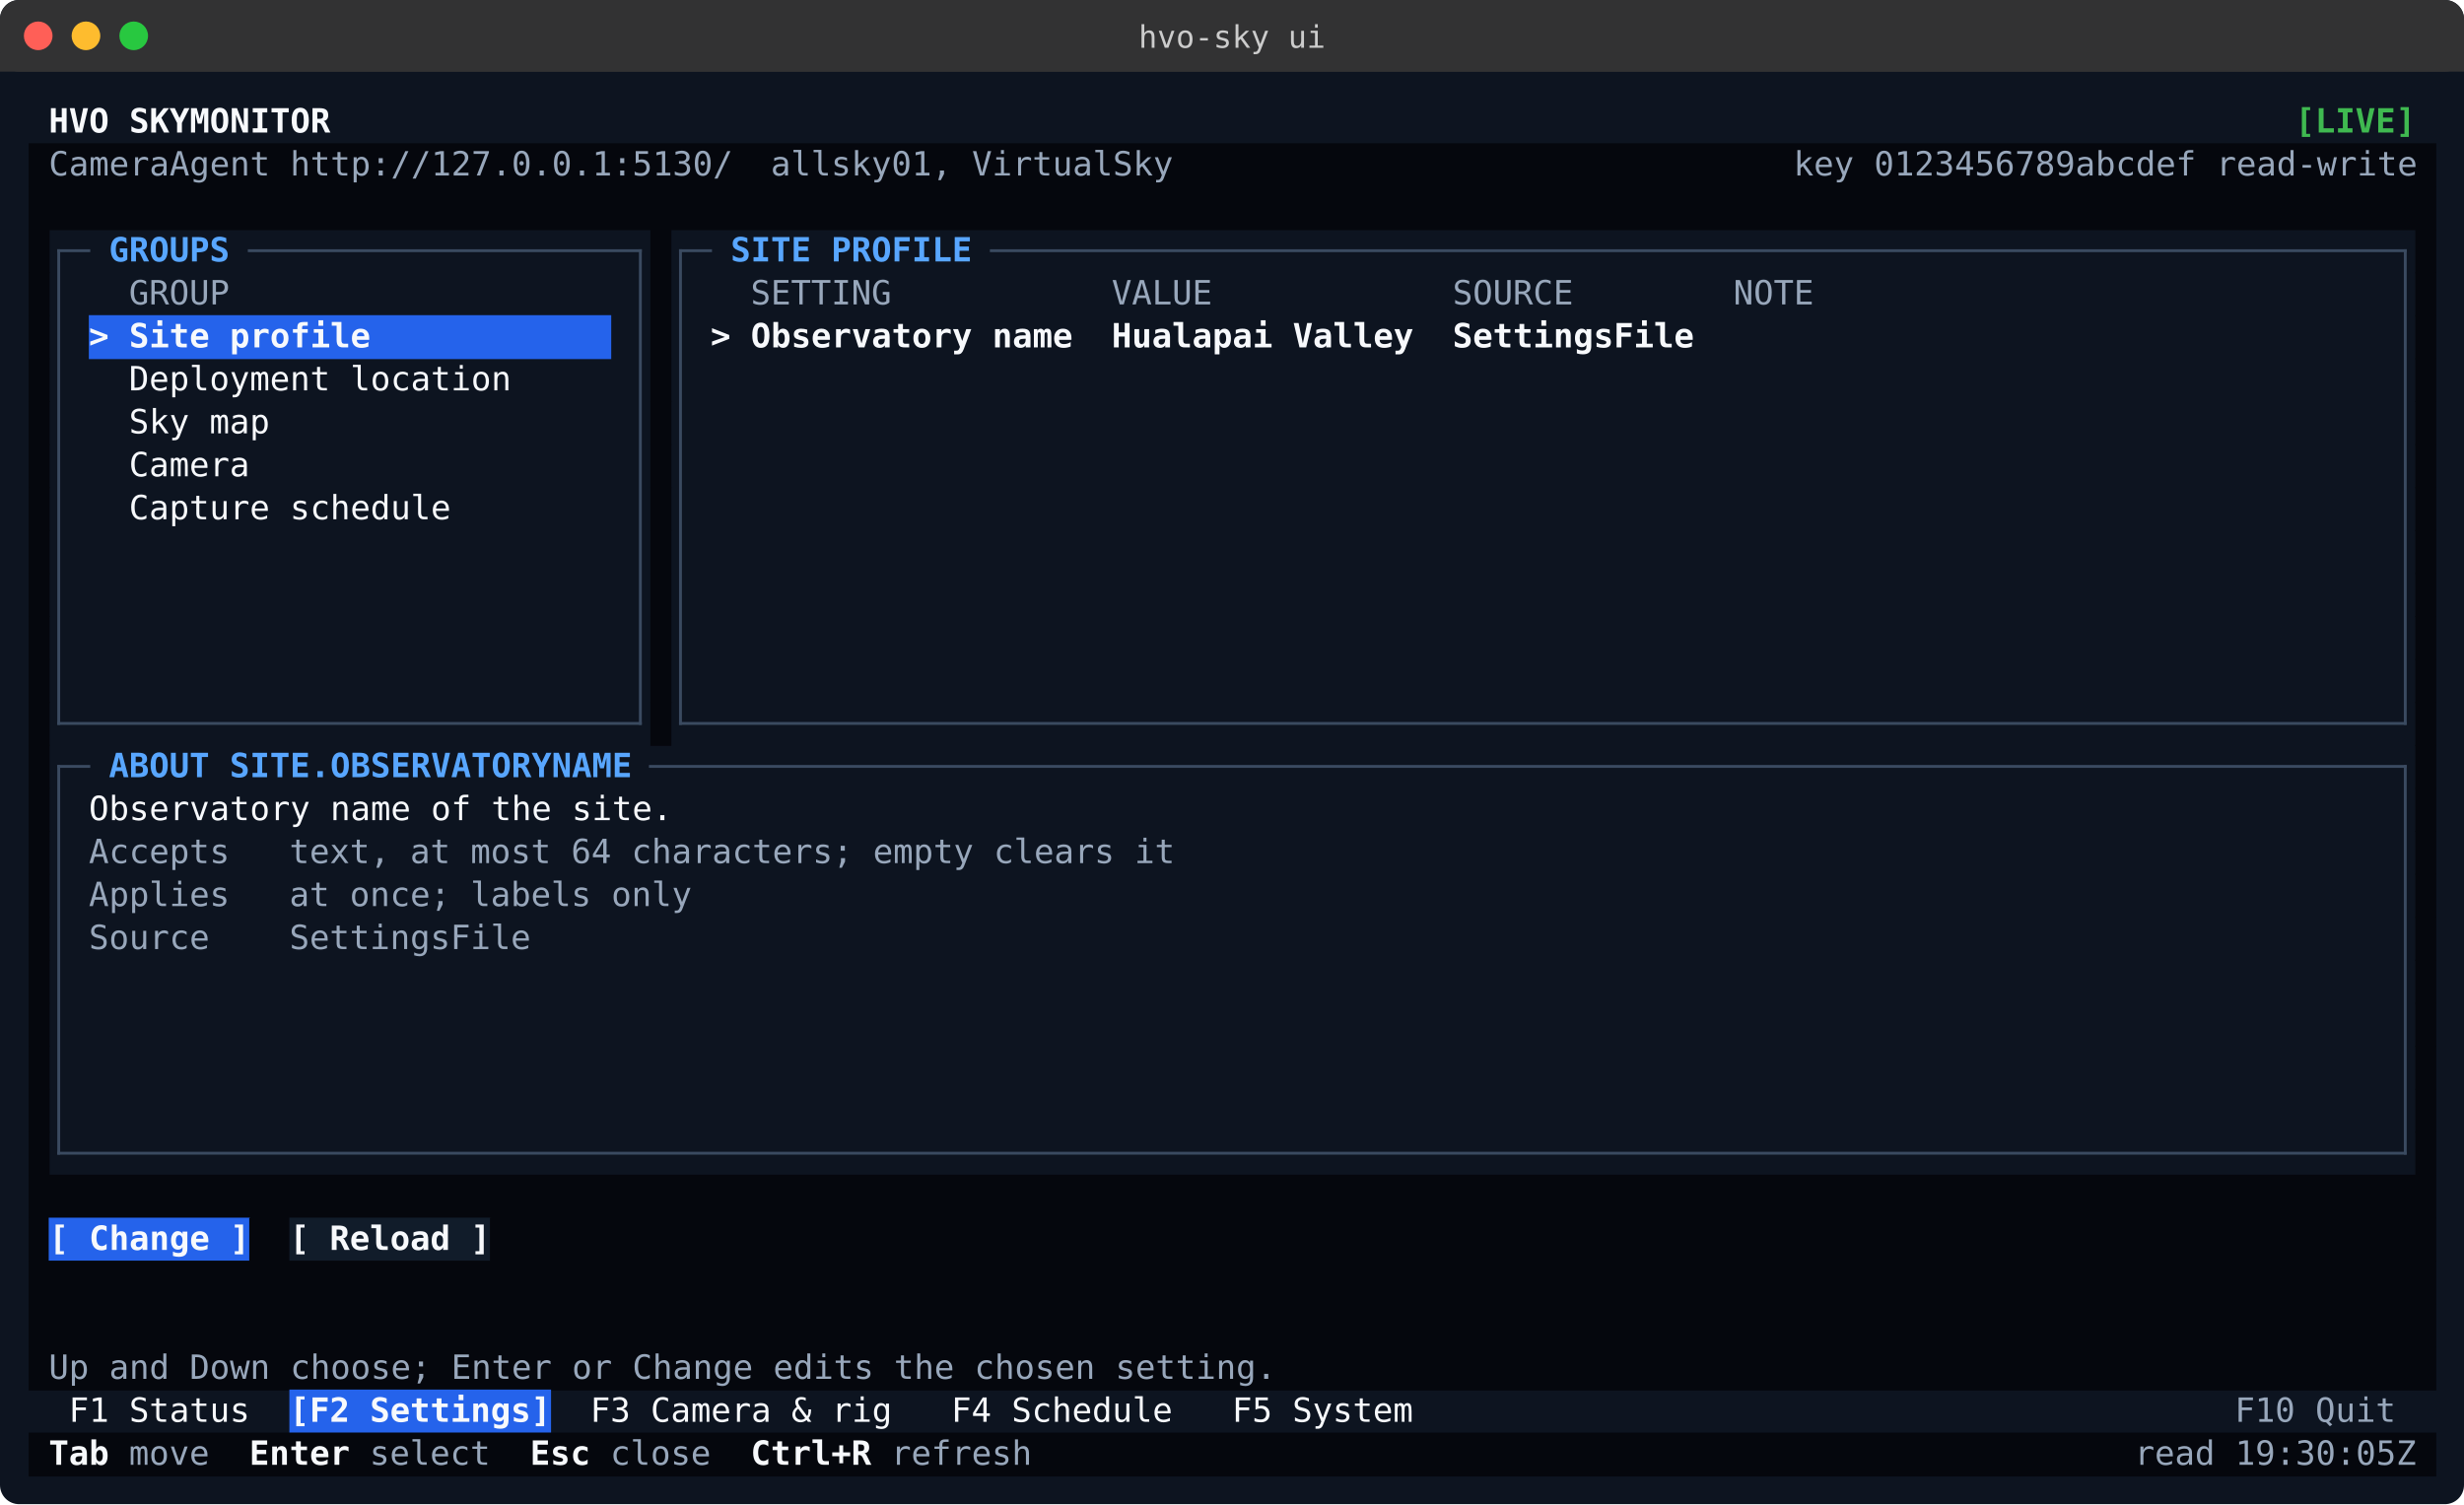
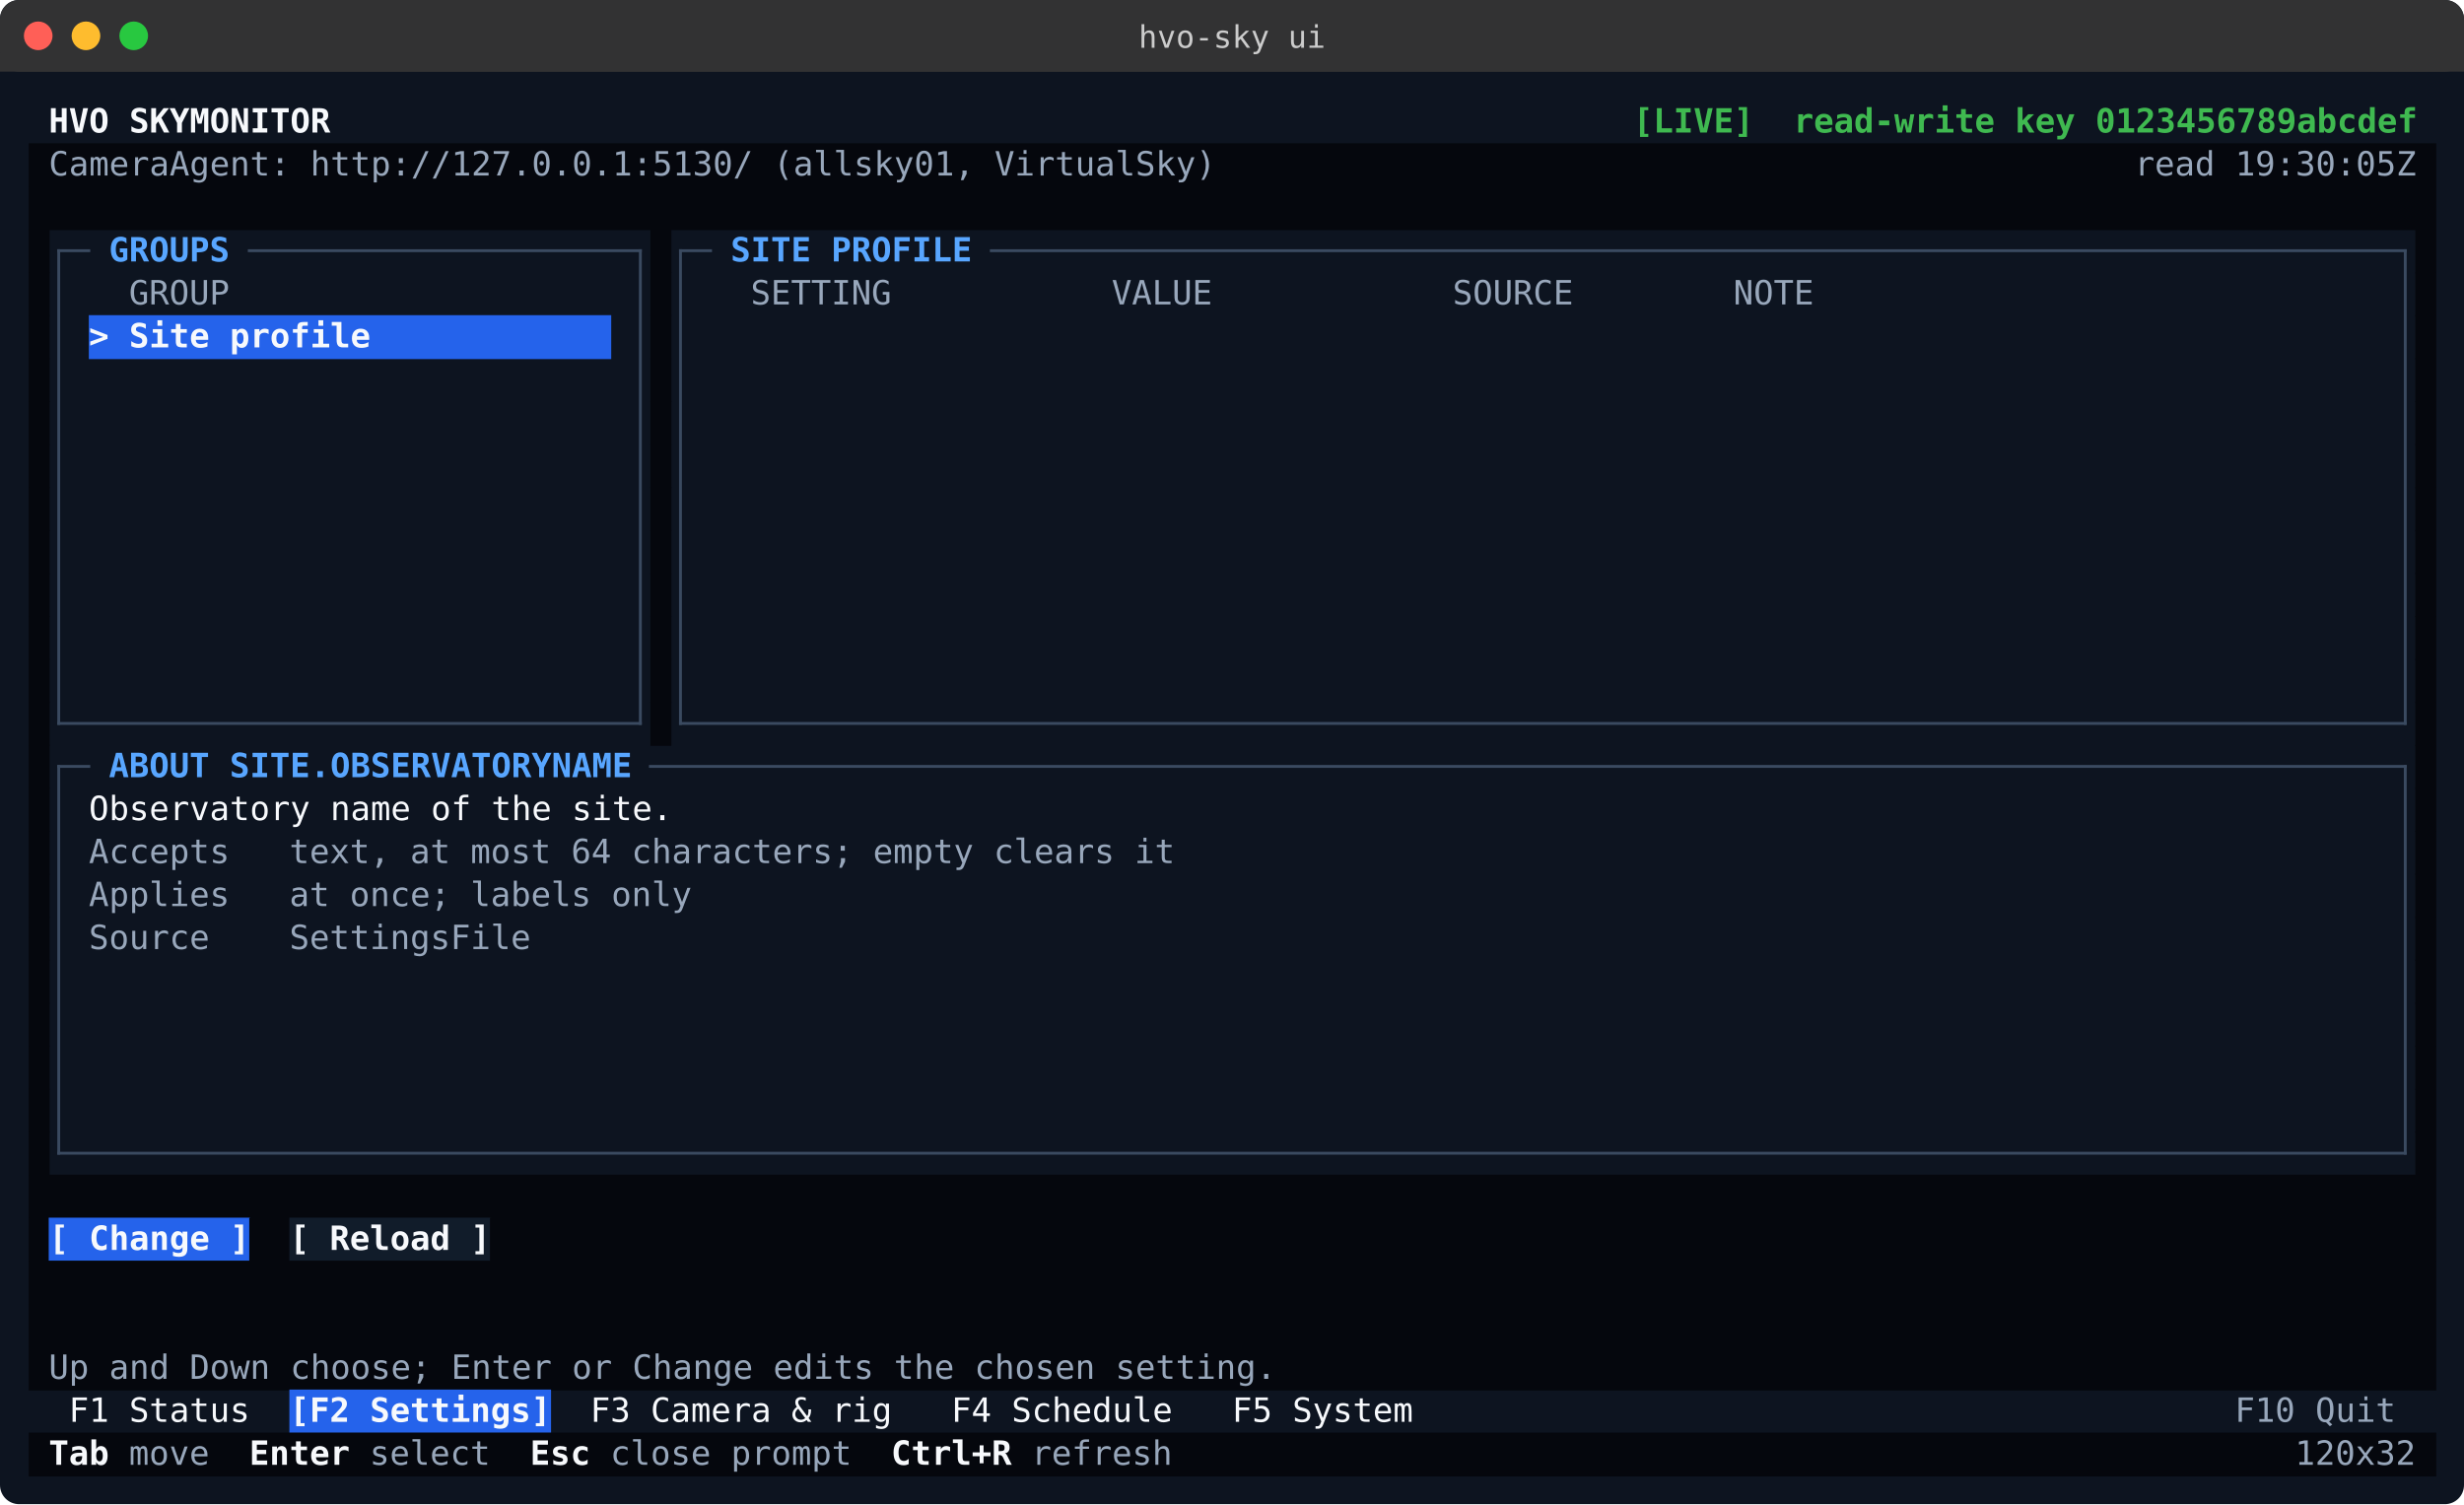
<svg xmlns="http://www.w3.org/2000/svg" width="1032" height="630" viewBox="0 0 1032.00 630.00" role="img" aria-label="hvo-sky ui">
  <g font-family="ui-monospace, SFMono-Regular, 'Cascadia Mono', 'DejaVu Sans Mono', Menlo, Consolas, 'Liberation Mono', monospace" font-size="14" xml:space="preserve" style="white-space: pre">
    <rect x="0" y="0" width="1032.00" height="630.00" rx="8" fill="#0d1420" />
    <rect x="0" y="0" width="1032.00" height="30" rx="8" fill="#323233" />
    <rect x="0" y="22" width="1032.00" height="8" fill="#323233" />
    <circle cx="16" cy="15.0" r="6" fill="#ff5f57" />
    <circle cx="36" cy="15.0" r="6" fill="#febc2e" />
    <circle cx="56" cy="15.0" r="6" fill="#28c840" />
    <text x="516.00" y="20.0" fill="#cccccc" text-anchor="middle" font-size="13">hvo-sky ui</text>
    <rect x="12.00" y="60" width="1008.40" height="18.4" fill="#05070d" />
    <rect x="12.00" y="78" width="1008.40" height="18.4" fill="#05070d" />
    <rect x="12.00" y="96" width="8.80" height="18.4" fill="#05070d" />
    <rect x="272.40" y="96" width="8.80" height="18.4" fill="#05070d" />
    <rect x="1011.60" y="96" width="8.80" height="18.4" fill="#05070d" />
    <rect x="12.00" y="114" width="8.80" height="18.4" fill="#05070d" />
    <rect x="272.40" y="114" width="8.80" height="18.4" fill="#05070d" />
    <rect x="1011.60" y="114" width="8.80" height="18.4" fill="#05070d" />
    <rect x="12.00" y="132" width="8.80" height="18.4" fill="#05070d" />
    <rect x="37.20" y="132" width="218.80" height="18.4" fill="#2563eb" />
    <rect x="272.40" y="132" width="8.80" height="18.4" fill="#05070d" />
    <rect x="1011.60" y="132" width="8.80" height="18.4" fill="#05070d" />
    <rect x="12.00" y="150" width="8.80" height="18.4" fill="#05070d" />
    <rect x="272.40" y="150" width="8.80" height="18.4" fill="#05070d" />
    <rect x="1011.60" y="150" width="8.80" height="18.4" fill="#05070d" />
    <rect x="12.00" y="168" width="8.80" height="18.4" fill="#05070d" />
    <rect x="272.40" y="168" width="8.80" height="18.4" fill="#05070d" />
    <rect x="1011.60" y="168" width="8.80" height="18.4" fill="#05070d" />
    <rect x="12.00" y="186" width="8.80" height="18.4" fill="#05070d" />
    <rect x="272.40" y="186" width="8.80" height="18.4" fill="#05070d" />
    <rect x="1011.60" y="186" width="8.80" height="18.4" fill="#05070d" />
    <rect x="12.00" y="204" width="8.80" height="18.4" fill="#05070d" />
    <rect x="272.40" y="204" width="8.80" height="18.4" fill="#05070d" />
    <rect x="1011.60" y="204" width="8.80" height="18.4" fill="#05070d" />
    <rect x="12.00" y="222" width="8.80" height="18.4" fill="#05070d" />
    <rect x="272.40" y="222" width="8.80" height="18.4" fill="#05070d" />
    <rect x="1011.60" y="222" width="8.80" height="18.4" fill="#05070d" />
    <rect x="12.00" y="240" width="8.80" height="18.4" fill="#05070d" />
    <rect x="272.40" y="240" width="8.80" height="18.4" fill="#05070d" />
    <rect x="1011.60" y="240" width="8.80" height="18.4" fill="#05070d" />
    <rect x="12.00" y="258" width="8.80" height="18.4" fill="#05070d" />
    <rect x="272.40" y="258" width="8.80" height="18.4" fill="#05070d" />
    <rect x="1011.60" y="258" width="8.80" height="18.4" fill="#05070d" />
    <rect x="12.00" y="276" width="8.80" height="18.4" fill="#05070d" />
    <rect x="272.40" y="276" width="8.80" height="18.4" fill="#05070d" />
    <rect x="1011.60" y="276" width="8.80" height="18.4" fill="#05070d" />
    <rect x="12.00" y="294" width="8.80" height="18.4" fill="#05070d" />
    <rect x="272.40" y="294" width="8.80" height="18.4" fill="#05070d" />
    <rect x="1011.60" y="294" width="8.80" height="18.4" fill="#05070d" />
    <rect x="12.00" y="312" width="8.80" height="18.4" fill="#05070d" />
    <rect x="1011.60" y="312" width="8.80" height="18.4" fill="#05070d" />
    <rect x="12.00" y="330" width="8.80" height="18.4" fill="#05070d" />
    <rect x="1011.60" y="330" width="8.80" height="18.4" fill="#05070d" />
    <rect x="12.00" y="348" width="8.80" height="18.4" fill="#05070d" />
    <rect x="1011.60" y="348" width="8.80" height="18.4" fill="#05070d" />
    <rect x="12.00" y="366" width="8.80" height="18.4" fill="#05070d" />
    <rect x="1011.60" y="366" width="8.80" height="18.4" fill="#05070d" />
    <rect x="12.00" y="384" width="8.80" height="18.4" fill="#05070d" />
    <rect x="1011.60" y="384" width="8.80" height="18.4" fill="#05070d" />
    <rect x="12.00" y="402" width="8.80" height="18.4" fill="#05070d" />
    <rect x="1011.60" y="402" width="8.80" height="18.4" fill="#05070d" />
    <rect x="12.00" y="420" width="8.80" height="18.4" fill="#05070d" />
    <rect x="1011.60" y="420" width="8.80" height="18.4" fill="#05070d" />
    <rect x="12.00" y="438" width="8.80" height="18.4" fill="#05070d" />
    <rect x="1011.60" y="438" width="8.80" height="18.4" fill="#05070d" />
    <rect x="12.00" y="456" width="8.80" height="18.4" fill="#05070d" />
    <rect x="1011.60" y="456" width="8.80" height="18.4" fill="#05070d" />
    <rect x="12.00" y="474" width="8.80" height="18.4" fill="#05070d" />
    <rect x="1011.60" y="474" width="8.80" height="18.4" fill="#05070d" />
    <rect x="12.00" y="492" width="1008.40" height="18.4" fill="#05070d" />
    <rect x="12.00" y="510" width="8.80" height="18.4" fill="#05070d" />
    <rect x="20.40" y="510" width="84.40" height="18.4" fill="#2563eb" />
    <rect x="104.40" y="510" width="17.20" height="18.4" fill="#05070d" />
    <rect x="121.20" y="510" width="84.40" height="18.4" fill="#111c2a" />
    <rect x="205.20" y="510" width="815.20" height="18.4" fill="#05070d" />
    <rect x="12.00" y="528" width="1008.40" height="18.4" fill="#05070d" />
    <rect x="12.00" y="546" width="1008.40" height="18.4" fill="#05070d" />
    <rect x="12.00" y="564" width="1008.40" height="18.4" fill="#05070d" />
    <rect x="121.20" y="582" width="109.60" height="18.4" fill="#2563eb" />
    <rect x="12.00" y="600" width="1008.40" height="18.4" fill="#05070d" />
    <line x1="24.60" y1="104.40" x2="24.60" y2="303.60" stroke="#3a4a60" stroke-width="1.2" />
    <line x1="24.60" y1="320.40" x2="24.60" y2="483.60" stroke="#3a4a60" stroke-width="1.2" />
    <line x1="24.00" y1="105.00" x2="37.80" y2="105.00" stroke="#3a4a60" stroke-width="1.2" />
    <line x1="103.80" y1="105.00" x2="268.80" y2="105.00" stroke="#3a4a60" stroke-width="1.2" />
    <line x1="284.40" y1="105.00" x2="298.20" y2="105.00" stroke="#3a4a60" stroke-width="1.2" />
    <line x1="414.60" y1="105.00" x2="1008.00" y2="105.00" stroke="#3a4a60" stroke-width="1.2" />
    <line x1="268.20" y1="104.40" x2="268.20" y2="303.60" stroke="#3a4a60" stroke-width="1.2" />
    <line x1="285.00" y1="104.40" x2="285.00" y2="303.60" stroke="#3a4a60" stroke-width="1.2" />
    <line x1="1007.40" y1="104.40" x2="1007.40" y2="303.60" stroke="#3a4a60" stroke-width="1.2" />
    <line x1="1007.40" y1="320.40" x2="1007.40" y2="483.60" stroke="#3a4a60" stroke-width="1.2" />
    <line x1="24.00" y1="303.00" x2="268.80" y2="303.00" stroke="#3a4a60" stroke-width="1.2" />
    <line x1="284.40" y1="303.00" x2="1008.00" y2="303.00" stroke="#3a4a60" stroke-width="1.2" />
    <line x1="24.00" y1="321.00" x2="37.80" y2="321.00" stroke="#3a4a60" stroke-width="1.2" />
    <line x1="271.80" y1="321.00" x2="1008.00" y2="321.00" stroke="#3a4a60" stroke-width="1.2" />
    <line x1="24.00" y1="483.00" x2="1008.00" y2="483.00" stroke="#3a4a60" stroke-width="1.2" />
    <text x="20.40" y="55.50" fill="#f7f9fc" textLength="117.60" lengthAdjust="spacingAndGlyphs" font-weight="bold">HVO SKYMONITOR</text>
-     <text x="961.20" y="55.50" fill="#3fb950" textLength="50.40" lengthAdjust="spacingAndGlyphs" font-weight="bold">[LIVE]</text>
-     <text x="20.40" y="73.50" fill="#98a7bb" textLength="285.60" lengthAdjust="spacingAndGlyphs">CameraAgent http://127.0.0.1:5130/</text>
-     <text x="322.80" y="73.50" fill="#98a7bb" textLength="168.00" lengthAdjust="spacingAndGlyphs">allsky01, VirtualSky</text>
-     <text x="751.20" y="73.50" fill="#98a7bb" textLength="260.40" lengthAdjust="spacingAndGlyphs">key 0123456789abcdef read-write</text>
+     <text x="684.00" y="55.50" fill="#3fb950" textLength="50.40" lengthAdjust="spacingAndGlyphs" font-weight="bold">[LIVE]</text>
+     <text x="751.20" y="55.50" fill="#3fb950" textLength="260.40" lengthAdjust="spacingAndGlyphs" font-weight="bold">read-write key 0123456789abcdef</text>
+     <text x="20.40" y="73.50" fill="#98a7bb" textLength="487.20" lengthAdjust="spacingAndGlyphs">CameraAgent: http://127.0.0.1:5130/ (allsky01, VirtualSky)</text>
+     <text x="894.00" y="73.50" fill="#98a7bb" textLength="117.60" lengthAdjust="spacingAndGlyphs">read 19:30:05Z</text>
    <text x="45.60" y="109.50" fill="#58a6ff" textLength="50.40" lengthAdjust="spacingAndGlyphs" font-weight="bold">GROUPS</text>
    <text x="306.00" y="109.50" fill="#58a6ff" textLength="100.80" lengthAdjust="spacingAndGlyphs" font-weight="bold">SITE PROFILE</text>
    <text x="54.00" y="127.50" fill="#98a7bb" textLength="42.00" lengthAdjust="spacingAndGlyphs">GROUP</text>
    <text x="314.40" y="127.50" fill="#98a7bb" textLength="58.80" lengthAdjust="spacingAndGlyphs">SETTING</text>
    <text x="465.60" y="127.50" fill="#98a7bb" textLength="42.00" lengthAdjust="spacingAndGlyphs">VALUE</text>
    <text x="608.40" y="127.50" fill="#98a7bb" textLength="50.40" lengthAdjust="spacingAndGlyphs">SOURCE</text>
    <text x="726.00" y="127.50" fill="#98a7bb" textLength="33.60" lengthAdjust="spacingAndGlyphs">NOTE</text>
    <text x="37.20" y="145.50" fill="#f7f9fc" textLength="117.60" lengthAdjust="spacingAndGlyphs" font-weight="bold">&gt; Site profile</text>
-     <text x="297.60" y="145.50" fill="#f7f9fc" textLength="151.20" lengthAdjust="spacingAndGlyphs" font-weight="bold">&gt; Observatory name</text>
-     <text x="465.60" y="145.50" fill="#f7f9fc" textLength="126.00" lengthAdjust="spacingAndGlyphs" font-weight="bold">Hualapai Valley</text>
-     <text x="608.40" y="145.50" fill="#f7f9fc" textLength="100.80" lengthAdjust="spacingAndGlyphs" font-weight="bold">SettingsFile</text>
-     <text x="54.00" y="163.50" fill="#f7f9fc" textLength="159.60" lengthAdjust="spacingAndGlyphs">Deployment location</text>
-     <text x="54.00" y="181.50" fill="#f7f9fc" textLength="58.80" lengthAdjust="spacingAndGlyphs">Sky map</text>
-     <text x="54.00" y="199.50" fill="#f7f9fc" textLength="50.40" lengthAdjust="spacingAndGlyphs">Camera</text>
-     <text x="54.00" y="217.50" fill="#f7f9fc" textLength="134.40" lengthAdjust="spacingAndGlyphs">Capture schedule</text>
    <text x="45.60" y="325.50" fill="#58a6ff" textLength="218.40" lengthAdjust="spacingAndGlyphs" font-weight="bold">ABOUT SITE.OBSERVATORYNAME</text>
    <text x="37.20" y="343.50" fill="#f7f9fc" textLength="243.60" lengthAdjust="spacingAndGlyphs">Observatory name of the site.</text>
    <text x="37.20" y="361.50" fill="#98a7bb" textLength="58.80" lengthAdjust="spacingAndGlyphs">Accepts</text>
    <text x="121.20" y="361.50" fill="#98a7bb" textLength="369.60" lengthAdjust="spacingAndGlyphs">text, at most 64 characters; empty clears it</text>
    <text x="37.20" y="379.50" fill="#98a7bb" textLength="58.80" lengthAdjust="spacingAndGlyphs">Applies</text>
    <text x="121.20" y="379.50" fill="#98a7bb" textLength="168.00" lengthAdjust="spacingAndGlyphs">at once; labels only</text>
    <text x="37.20" y="397.50" fill="#98a7bb" textLength="50.40" lengthAdjust="spacingAndGlyphs">Source</text>
    <text x="121.20" y="397.50" fill="#98a7bb" textLength="100.80" lengthAdjust="spacingAndGlyphs">SettingsFile</text>
    <text x="20.40" y="523.50" fill="#f7f9fc" textLength="84.00" lengthAdjust="spacingAndGlyphs" font-weight="bold">[ Change ]</text>
    <text x="121.20" y="523.50" fill="#f7f9fc" textLength="84.00" lengthAdjust="spacingAndGlyphs" font-weight="bold">[ Reload ]</text>
    <text x="20.40" y="577.50" fill="#98a7bb" textLength="512.40" lengthAdjust="spacingAndGlyphs">Up and Down choose; Enter or Change edits the chosen setting.</text>
    <text x="28.80" y="595.50" fill="#f7f9fc" textLength="75.60" lengthAdjust="spacingAndGlyphs">F1 Status</text>
    <text x="121.20" y="595.50" fill="#f7f9fc" textLength="109.20" lengthAdjust="spacingAndGlyphs" font-weight="bold">[F2 Settings]</text>
    <text x="247.20" y="595.50" fill="#f7f9fc" textLength="126.00" lengthAdjust="spacingAndGlyphs">F3 Camera &amp; rig</text>
    <text x="398.40" y="595.50" fill="#f7f9fc" textLength="92.40" lengthAdjust="spacingAndGlyphs">F4 Schedule</text>
    <text x="516.00" y="595.50" fill="#f7f9fc" textLength="75.60" lengthAdjust="spacingAndGlyphs">F5 System</text>
    <text x="936.00" y="595.50" fill="#98a7bb" textLength="67.20" lengthAdjust="spacingAndGlyphs">F10 Quit</text>
    <text x="20.40" y="613.50" fill="#f7f9fc" textLength="25.20" lengthAdjust="spacingAndGlyphs" font-weight="bold">Tab</text>
    <text x="54.00" y="613.50" fill="#98a7bb" textLength="33.60" lengthAdjust="spacingAndGlyphs">move</text>
    <text x="104.40" y="613.50" fill="#f7f9fc" textLength="42.00" lengthAdjust="spacingAndGlyphs" font-weight="bold">Enter</text>
    <text x="154.80" y="613.50" fill="#98a7bb" textLength="50.40" lengthAdjust="spacingAndGlyphs">select</text>
    <text x="222.00" y="613.50" fill="#f7f9fc" textLength="25.20" lengthAdjust="spacingAndGlyphs" font-weight="bold">Esc</text>
-     <text x="255.60" y="613.50" fill="#98a7bb" textLength="42.00" lengthAdjust="spacingAndGlyphs">close</text>
-     <text x="314.40" y="613.50" fill="#f7f9fc" textLength="50.40" lengthAdjust="spacingAndGlyphs" font-weight="bold">Ctrl+R</text>
-     <text x="373.20" y="613.50" fill="#98a7bb" textLength="58.80" lengthAdjust="spacingAndGlyphs">refresh</text>
-     <text x="894.00" y="613.50" fill="#98a7bb" textLength="117.60" lengthAdjust="spacingAndGlyphs">read 19:30:05Z</text>
+     <text x="255.60" y="613.50" fill="#98a7bb" textLength="100.80" lengthAdjust="spacingAndGlyphs">close prompt</text>
+     <text x="373.20" y="613.50" fill="#f7f9fc" textLength="50.40" lengthAdjust="spacingAndGlyphs" font-weight="bold">Ctrl+R</text>
+     <text x="432.00" y="613.50" fill="#98a7bb" textLength="58.80" lengthAdjust="spacingAndGlyphs">refresh</text>
+     <text x="961.20" y="613.50" fill="#98a7bb" textLength="50.40" lengthAdjust="spacingAndGlyphs">120x32</text>
  </g>
</svg>
